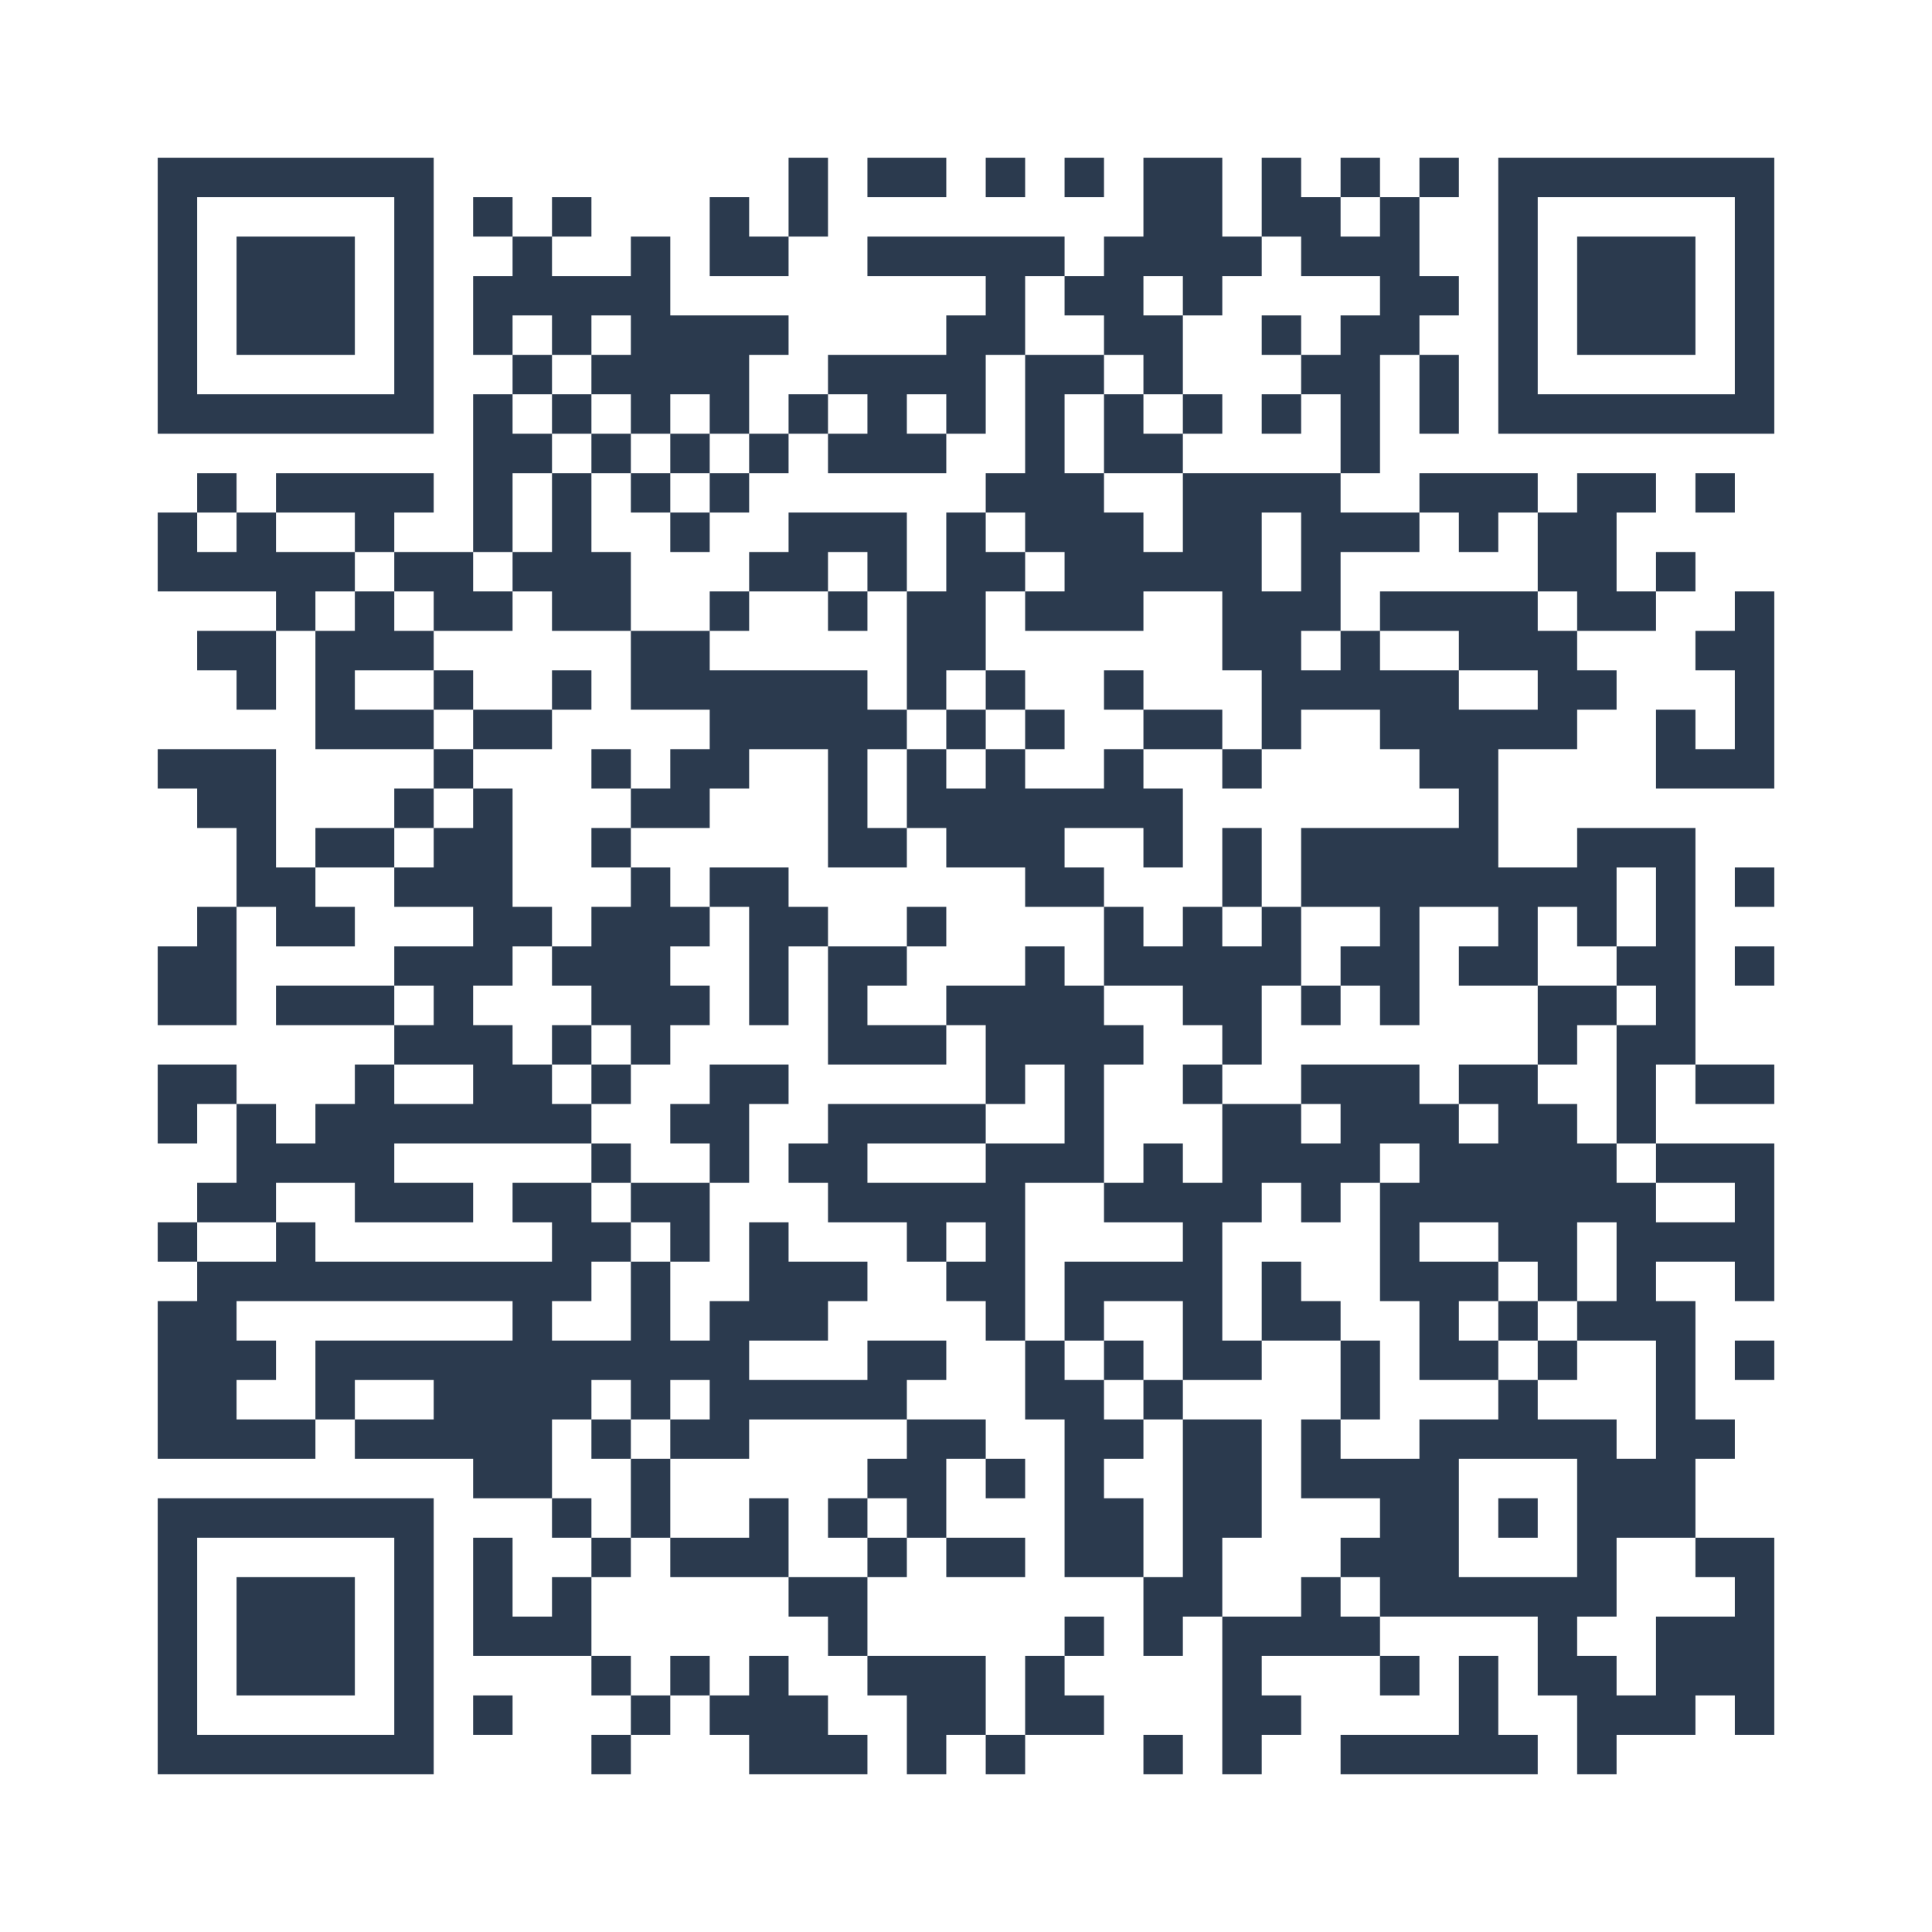
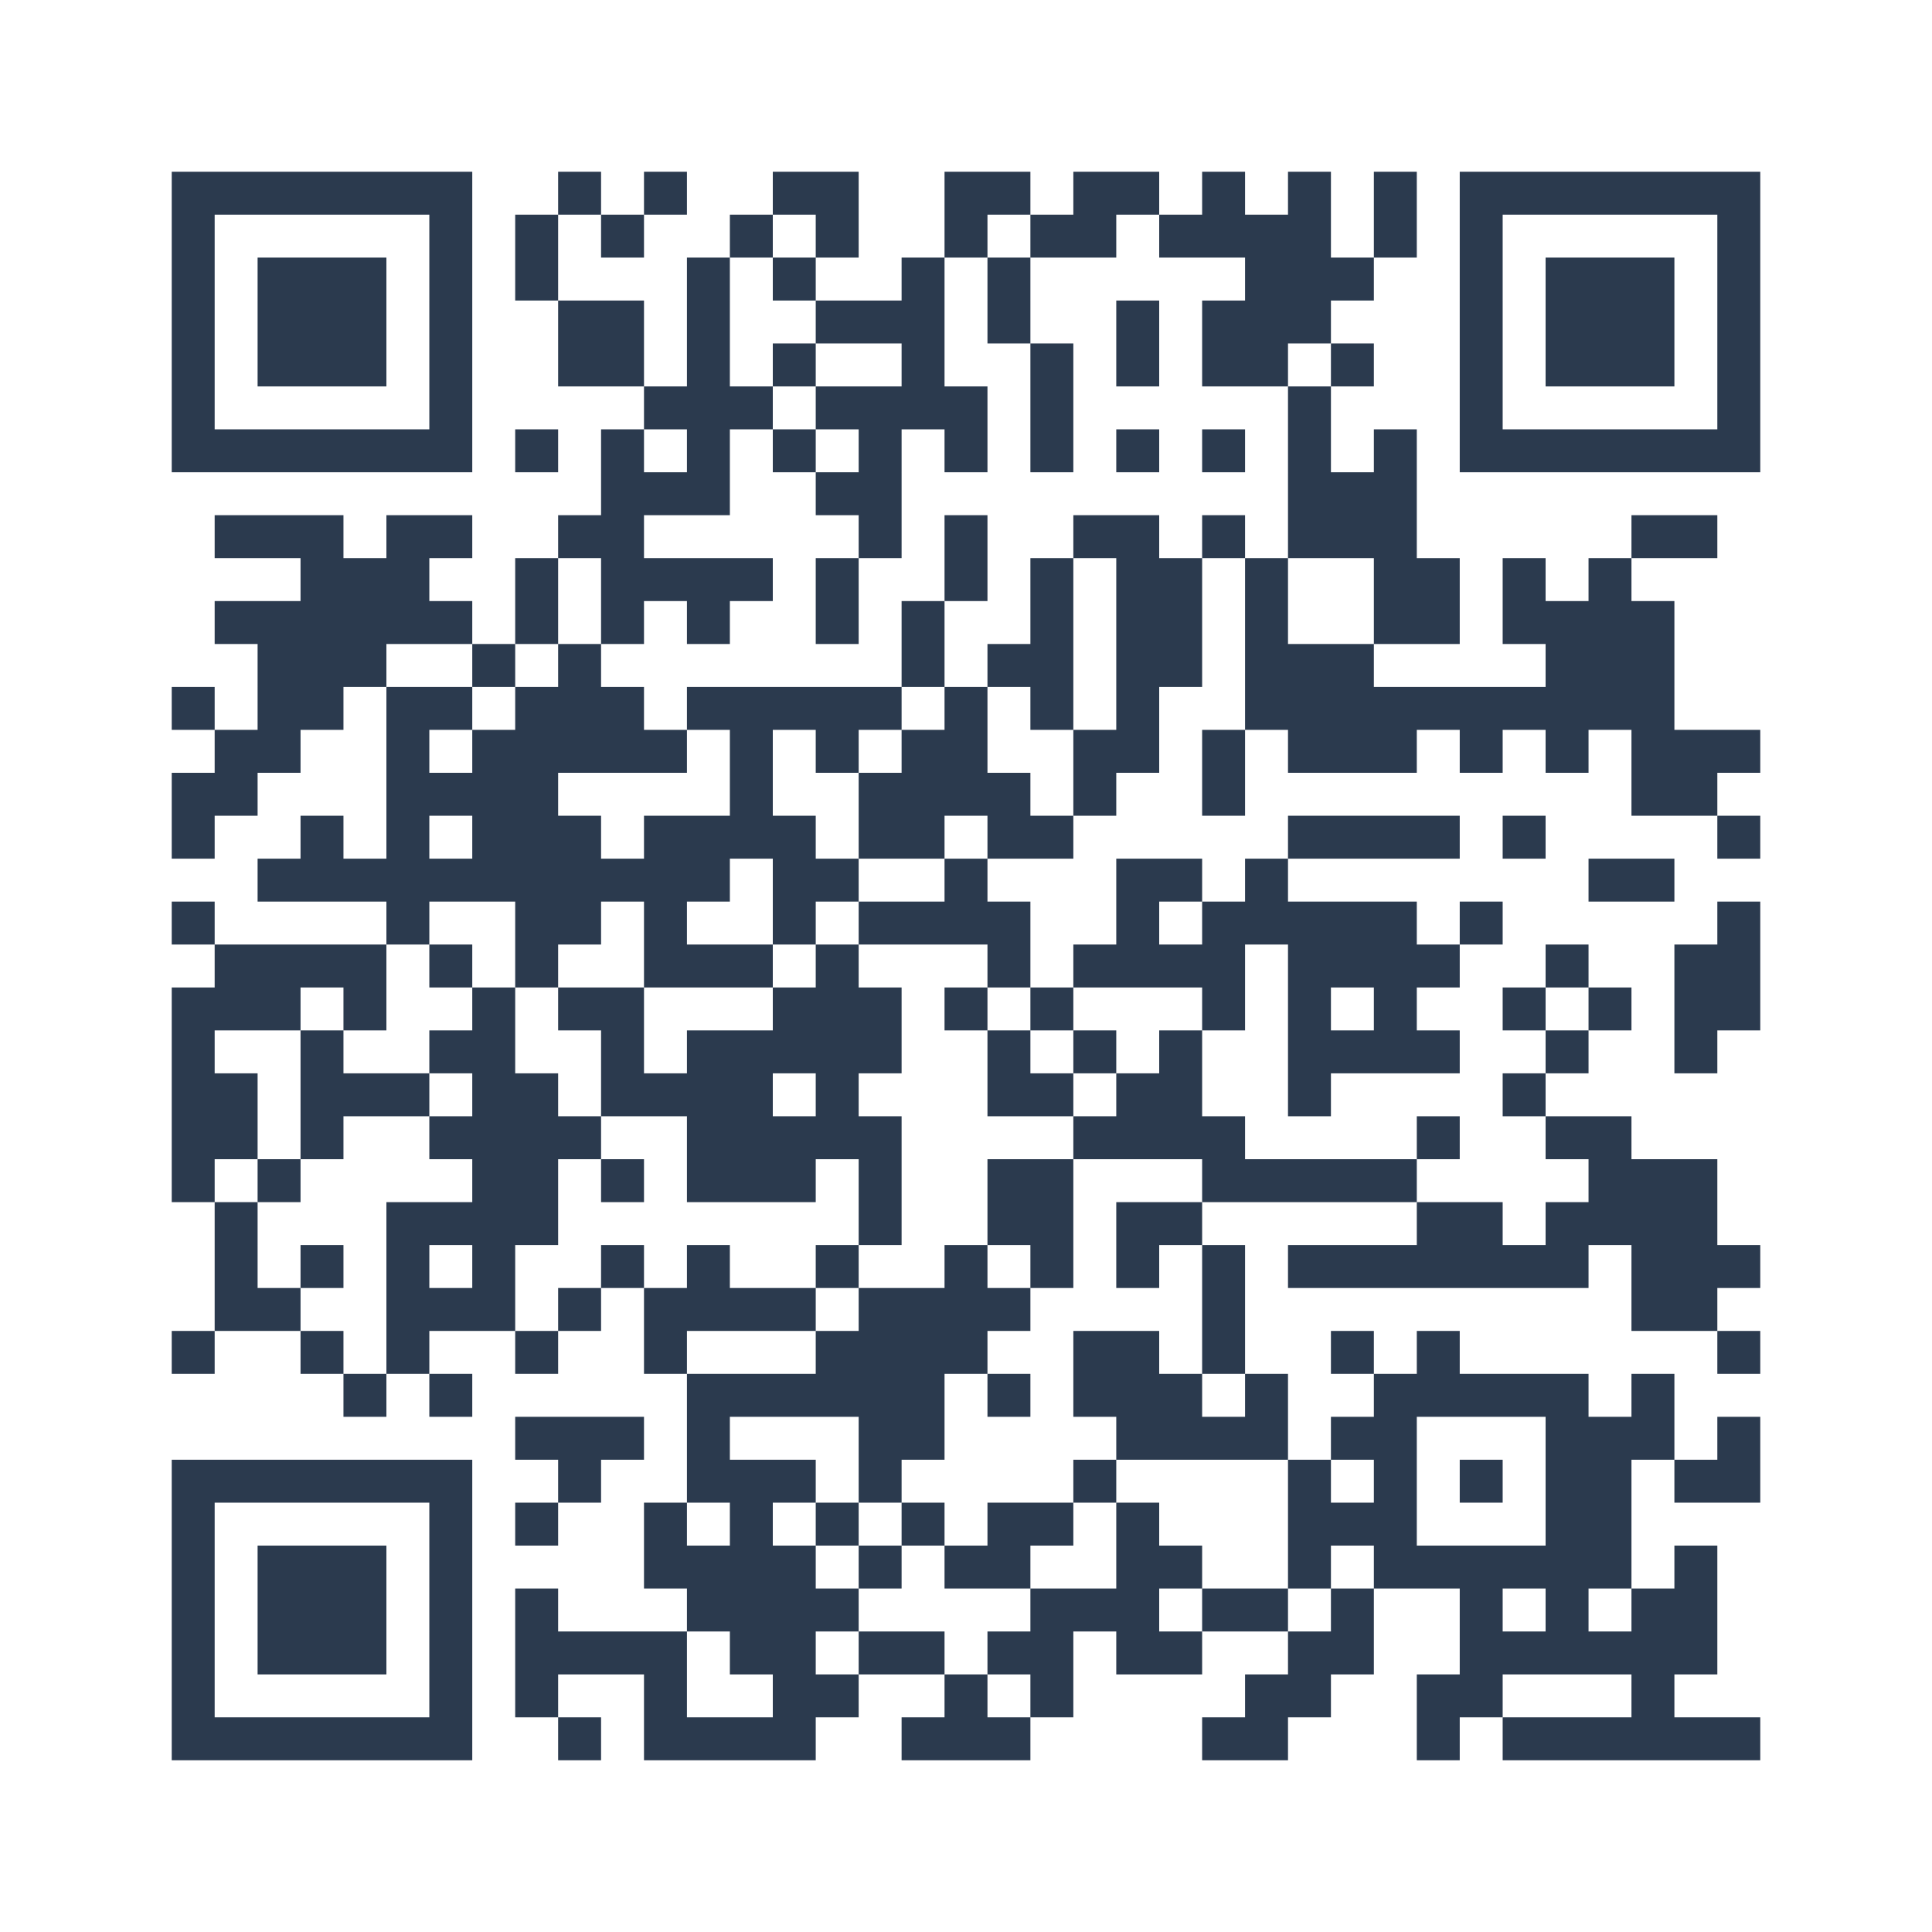
- <svg xmlns="http://www.w3.org/2000/svg" width="980" height="980" class="segno">
+ <svg xmlns="http://www.w3.org/2000/svg" width="900" height="900" class="segno">
  <g transform="scale(20)">
-     <path fill="#fff" d="M0 0h49v49h-49z" />
-     <path class="qrline" stroke="#2b3a4e" d="M4 4.5h7m9 0h1m1 0h2m1 0h1m1 0h1m1 0h2m1 0h1m1 0h1m1 0h1m1 0h7m-41 1h1m5 0h1m1 0h1m1 0h1m3 0h1m1 0h1m8 0h2m1 0h2m1 0h1m2 0h1m5 0h1m-41 1h1m1 0h3m1 0h1m2 0h1m2 0h1m1 0h2m2 0h5m1 0h4m1 0h3m2 0h1m1 0h3m1 0h1m-41 1h1m1 0h3m1 0h1m1 0h5m8 0h1m1 0h2m1 0h1m4 0h2m1 0h1m1 0h3m1 0h1m-41 1h1m1 0h3m1 0h1m1 0h1m1 0h1m1 0h4m4 0h2m2 0h2m2 0h1m1 0h2m2 0h1m1 0h3m1 0h1m-41 1h1m5 0h1m2 0h1m1 0h4m2 0h4m1 0h2m1 0h1m3 0h2m1 0h1m1 0h1m5 0h1m-41 1h7m1 0h1m1 0h1m1 0h1m1 0h1m1 0h1m1 0h1m1 0h1m1 0h1m1 0h1m1 0h1m1 0h1m1 0h1m1 0h1m1 0h7m-33 1h2m1 0h1m1 0h1m1 0h1m1 0h3m2 0h1m1 0h2m4 0h1m-30 1h1m1 0h4m1 0h1m1 0h1m1 0h1m1 0h1m6 0h3m2 0h4m2 0h3m1 0h2m1 0h1m-40 1h1m1 0h1m2 0h1m2 0h1m1 0h1m2 0h1m2 0h3m1 0h1m1 0h3m1 0h2m1 0h3m1 0h1m1 0h2m-37 1h5m1 0h2m1 0h3m3 0h2m1 0h1m1 0h2m1 0h5m1 0h1m5 0h2m1 0h1m-36 1h1m1 0h1m1 0h2m1 0h2m2 0h1m2 0h1m1 0h2m1 0h3m2 0h3m1 0h4m1 0h2m2 0h1m-40 1h2m1 0h3m5 0h2m5 0h2m6 0h2m1 0h1m2 0h3m3 0h2m-39 1h1m1 0h1m2 0h1m2 0h1m1 0h6m1 0h1m1 0h1m2 0h1m3 0h5m2 0h2m3 0h1m-37 1h3m1 0h2m4 0h5m1 0h1m1 0h1m2 0h2m1 0h1m2 0h5m2 0h1m1 0h1m-41 1h3m4 0h1m3 0h1m1 0h2m2 0h1m1 0h1m1 0h1m2 0h1m2 0h1m4 0h2m4 0h3m-40 1h2m3 0h1m1 0h1m3 0h2m3 0h1m1 0h7m7 0h1m-32 1h1m1 0h2m1 0h2m2 0h1m5 0h2m1 0h3m2 0h1m1 0h1m1 0h5m2 0h3m-37 1h2m2 0h3m3 0h1m1 0h2m6 0h2m3 0h1m1 0h8m1 0h1m1 0h1m-40 1h1m1 0h2m3 0h2m1 0h3m1 0h2m2 0h1m4 0h1m1 0h1m1 0h1m2 0h1m2 0h1m1 0h1m1 0h1m-39 1h2m4 0h3m1 0h3m2 0h1m1 0h2m3 0h1m1 0h5m1 0h2m1 0h2m2 0h2m1 0h1m-41 1h2m1 0h3m1 0h1m3 0h3m1 0h1m1 0h1m2 0h4m2 0h2m1 0h1m1 0h1m3 0h2m1 0h1m-33 1h3m1 0h1m1 0h1m4 0h3m1 0h4m2 0h1m7 0h1m1 0h2m-39 1h2m3 0h1m2 0h2m1 0h1m2 0h2m5 0h1m1 0h1m2 0h1m2 0h3m1 0h2m2 0h1m1 0h2m-41 1h1m1 0h1m1 0h7m2 0h2m2 0h4m2 0h1m3 0h2m1 0h3m1 0h2m1 0h1m-36 1h4m5 0h1m2 0h1m1 0h2m3 0h3m1 0h1m1 0h4m1 0h5m1 0h3m-40 1h2m2 0h3m1 0h2m1 0h2m3 0h5m2 0h4m1 0h1m1 0h7m2 0h1m-41 1h1m2 0h1m6 0h2m1 0h1m1 0h1m3 0h1m1 0h1m4 0h1m4 0h1m2 0h2m1 0h4m-40 1h10m1 0h1m2 0h3m2 0h2m1 0h4m1 0h1m2 0h3m1 0h1m1 0h1m2 0h1m-41 1h2m7 0h1m2 0h1m1 0h3m4 0h1m1 0h1m2 0h1m1 0h2m2 0h1m1 0h1m1 0h3m-39 1h3m1 0h11m3 0h2m2 0h1m1 0h1m1 0h2m2 0h1m1 0h2m1 0h1m2 0h1m1 0h1m-41 1h2m2 0h1m2 0h4m1 0h1m1 0h5m3 0h2m1 0h1m4 0h1m3 0h1m3 0h1m-39 1h4m1 0h5m1 0h1m1 0h2m4 0h2m2 0h2m1 0h2m1 0h1m2 0h5m1 0h2m-32 1h2m2 0h1m5 0h2m1 0h1m1 0h1m2 0h2m1 0h4m3 0h3m-39 1h7m3 0h1m1 0h1m2 0h1m1 0h1m1 0h1m3 0h2m1 0h2m3 0h2m1 0h1m1 0h3m-39 1h1m5 0h1m1 0h1m2 0h1m1 0h3m2 0h1m1 0h2m1 0h2m1 0h1m3 0h3m3 0h1m2 0h2m-41 1h1m1 0h3m1 0h1m1 0h1m1 0h1m5 0h2m7 0h2m2 0h1m1 0h6m3 0h1m-41 1h1m1 0h3m1 0h1m1 0h3m6 0h1m5 0h1m1 0h1m1 0h4m4 0h1m2 0h3m-41 1h1m1 0h3m1 0h1m4 0h1m1 0h1m1 0h1m2 0h3m1 0h1m4 0h1m3 0h1m1 0h1m1 0h2m1 0h3m-41 1h1m5 0h1m1 0h1m3 0h1m1 0h3m2 0h2m1 0h2m3 0h2m4 0h1m2 0h3m1 0h1m-41 1h7m4 0h1m3 0h3m1 0h1m1 0h1m3 0h1m1 0h1m2 0h5m1 0h1" />
+     <path fill="#fff" d="M0 0h45v45h-45z" />
+     <path class="qrline" stroke="#2b3a4e" d="M4 4.5h7m2 0h1m1 0h1m2 0h2m2 0h2m1 0h2m1 0h1m1 0h1m1 0h1m1 0h7m-37 1h1m5 0h1m1 0h1m1 0h1m2 0h1m1 0h1m2 0h1m1 0h2m1 0h4m1 0h1m1 0h1m5 0h1m-37 1h1m1 0h3m1 0h1m1 0h1m3 0h1m1 0h1m2 0h1m1 0h1m5 0h3m2 0h1m1 0h3m1 0h1m-37 1h1m1 0h3m1 0h1m2 0h2m1 0h1m2 0h3m1 0h1m2 0h1m1 0h3m3 0h1m1 0h3m1 0h1m-37 1h1m1 0h3m1 0h1m2 0h2m1 0h1m1 0h1m2 0h1m2 0h1m1 0h1m1 0h2m1 0h1m2 0h1m1 0h3m1 0h1m-37 1h1m5 0h1m4 0h3m1 0h4m1 0h1m5 0h1m3 0h1m5 0h1m-37 1h7m1 0h1m1 0h1m1 0h1m1 0h1m1 0h1m1 0h1m1 0h1m1 0h1m1 0h1m1 0h1m1 0h1m1 0h7m-27 1h3m2 0h2m9 0h3m-28 1h3m1 0h2m2 0h2m5 0h1m1 0h1m2 0h2m1 0h1m1 0h3m5 0h2m-33 1h3m2 0h1m1 0h4m1 0h1m2 0h1m1 0h1m1 0h2m1 0h1m2 0h2m1 0h1m1 0h1m-33 1h6m1 0h1m1 0h1m1 0h1m2 0h1m1 0h1m2 0h1m1 0h2m1 0h1m2 0h2m1 0h4m-33 1h3m2 0h1m1 0h1m7 0h1m1 0h2m1 0h2m1 0h3m4 0h3m-35 1h1m1 0h2m1 0h2m1 0h3m1 0h5m1 0h1m1 0h1m1 0h1m2 0h10m-34 1h2m2 0h1m1 0h5m1 0h1m1 0h1m1 0h2m2 0h2m1 0h1m1 0h3m1 0h1m1 0h1m1 0h3m-37 1h2m3 0h4m4 0h1m2 0h4m1 0h1m2 0h1m9 0h2m-36 1h1m2 0h1m1 0h1m1 0h3m1 0h4m1 0h2m1 0h2m5 0h4m1 0h1m4 0h1m-35 1h11m1 0h2m2 0h1m3 0h2m1 0h1m7 0h2m-35 1h1m4 0h1m2 0h2m1 0h1m2 0h1m1 0h4m2 0h1m1 0h5m1 0h1m5 0h1m-36 1h4m1 0h1m1 0h1m2 0h3m1 0h1m3 0h1m1 0h4m1 0h4m2 0h1m2 0h2m-37 1h3m1 0h1m2 0h1m1 0h2m3 0h3m1 0h1m1 0h1m3 0h1m1 0h1m1 0h1m2 0h1m1 0h1m1 0h2m-37 1h1m2 0h1m2 0h2m2 0h1m1 0h5m2 0h1m1 0h1m1 0h1m2 0h4m2 0h1m2 0h1m-36 1h2m1 0h3m1 0h2m1 0h4m1 0h1m3 0h2m1 0h2m2 0h1m4 0h1m-32 1h2m1 0h1m2 0h4m2 0h5m4 0h4m4 0h1m2 0h2m-34 1h1m1 0h1m4 0h2m1 0h1m1 0h3m1 0h1m2 0h2m3 0h5m4 0h3m-35 1h1m3 0h4m7 0h1m2 0h2m1 0h2m5 0h2m1 0h4m-35 1h1m1 0h1m1 0h1m1 0h1m2 0h1m1 0h1m2 0h1m2 0h1m1 0h1m1 0h1m1 0h1m1 0h7m1 0h3m-36 1h2m2 0h3m1 0h1m1 0h4m1 0h4m4 0h1m9 0h2m-36 1h1m2 0h1m1 0h1m2 0h1m2 0h1m3 0h4m2 0h2m1 0h1m2 0h1m1 0h1m6 0h1m-33 1h1m1 0h1m5 0h6m1 0h1m1 0h3m1 0h1m2 0h5m1 0h1m-27 1h3m1 0h1m3 0h2m4 0h4m1 0h2m3 0h3m1 0h1m-37 1h7m2 0h1m2 0h3m1 0h1m4 0h1m4 0h1m1 0h1m1 0h1m1 0h2m1 0h2m-37 1h1m5 0h1m1 0h1m2 0h1m1 0h1m1 0h1m1 0h1m1 0h2m1 0h1m3 0h3m3 0h2m-34 1h1m1 0h3m1 0h1m4 0h4m1 0h1m1 0h2m2 0h2m2 0h1m1 0h6m1 0h1m-36 1h1m1 0h3m1 0h1m1 0h1m3 0h4m4 0h3m1 0h2m1 0h1m2 0h1m1 0h1m1 0h2m-36 1h1m1 0h3m1 0h1m1 0h4m1 0h2m1 0h2m1 0h2m1 0h2m2 0h2m2 0h6m-36 1h1m5 0h1m1 0h1m2 0h1m2 0h2m2 0h1m1 0h1m4 0h2m2 0h2m3 0h1m-35 1h7m2 0h1m1 0h4m2 0h3m4 0h2m3 0h1m1 0h6" />
  </g>
</svg>
